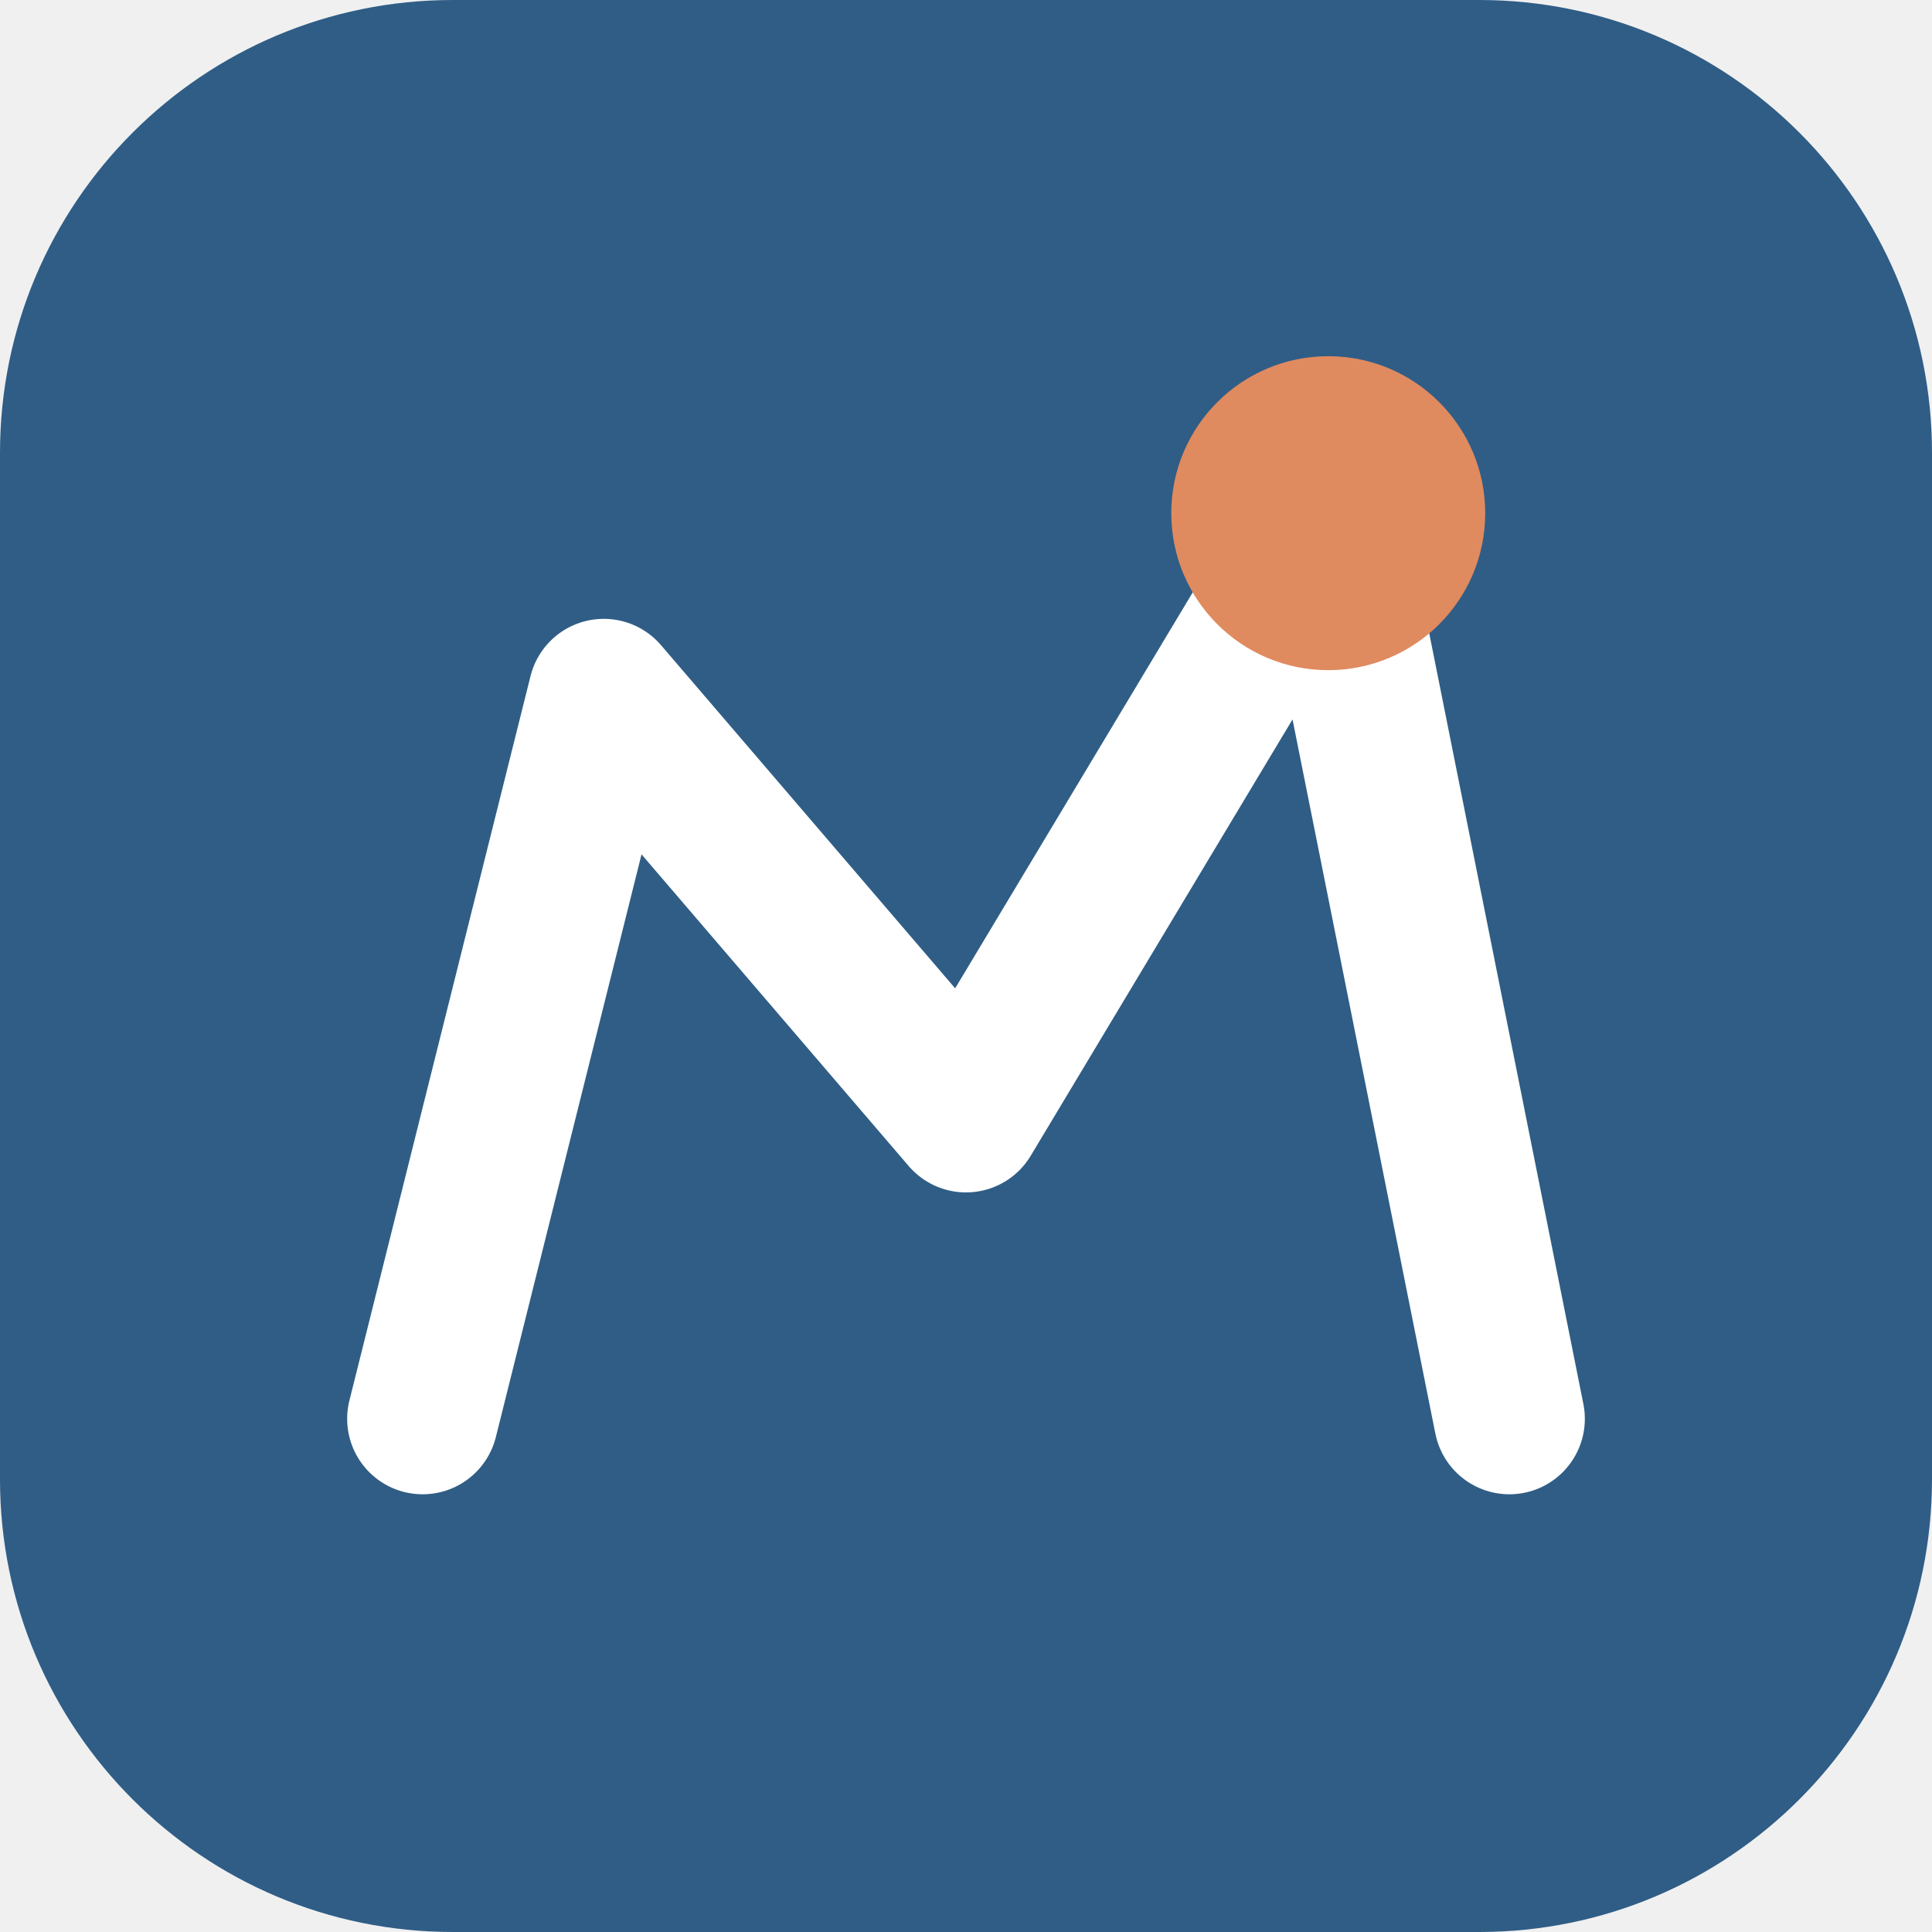
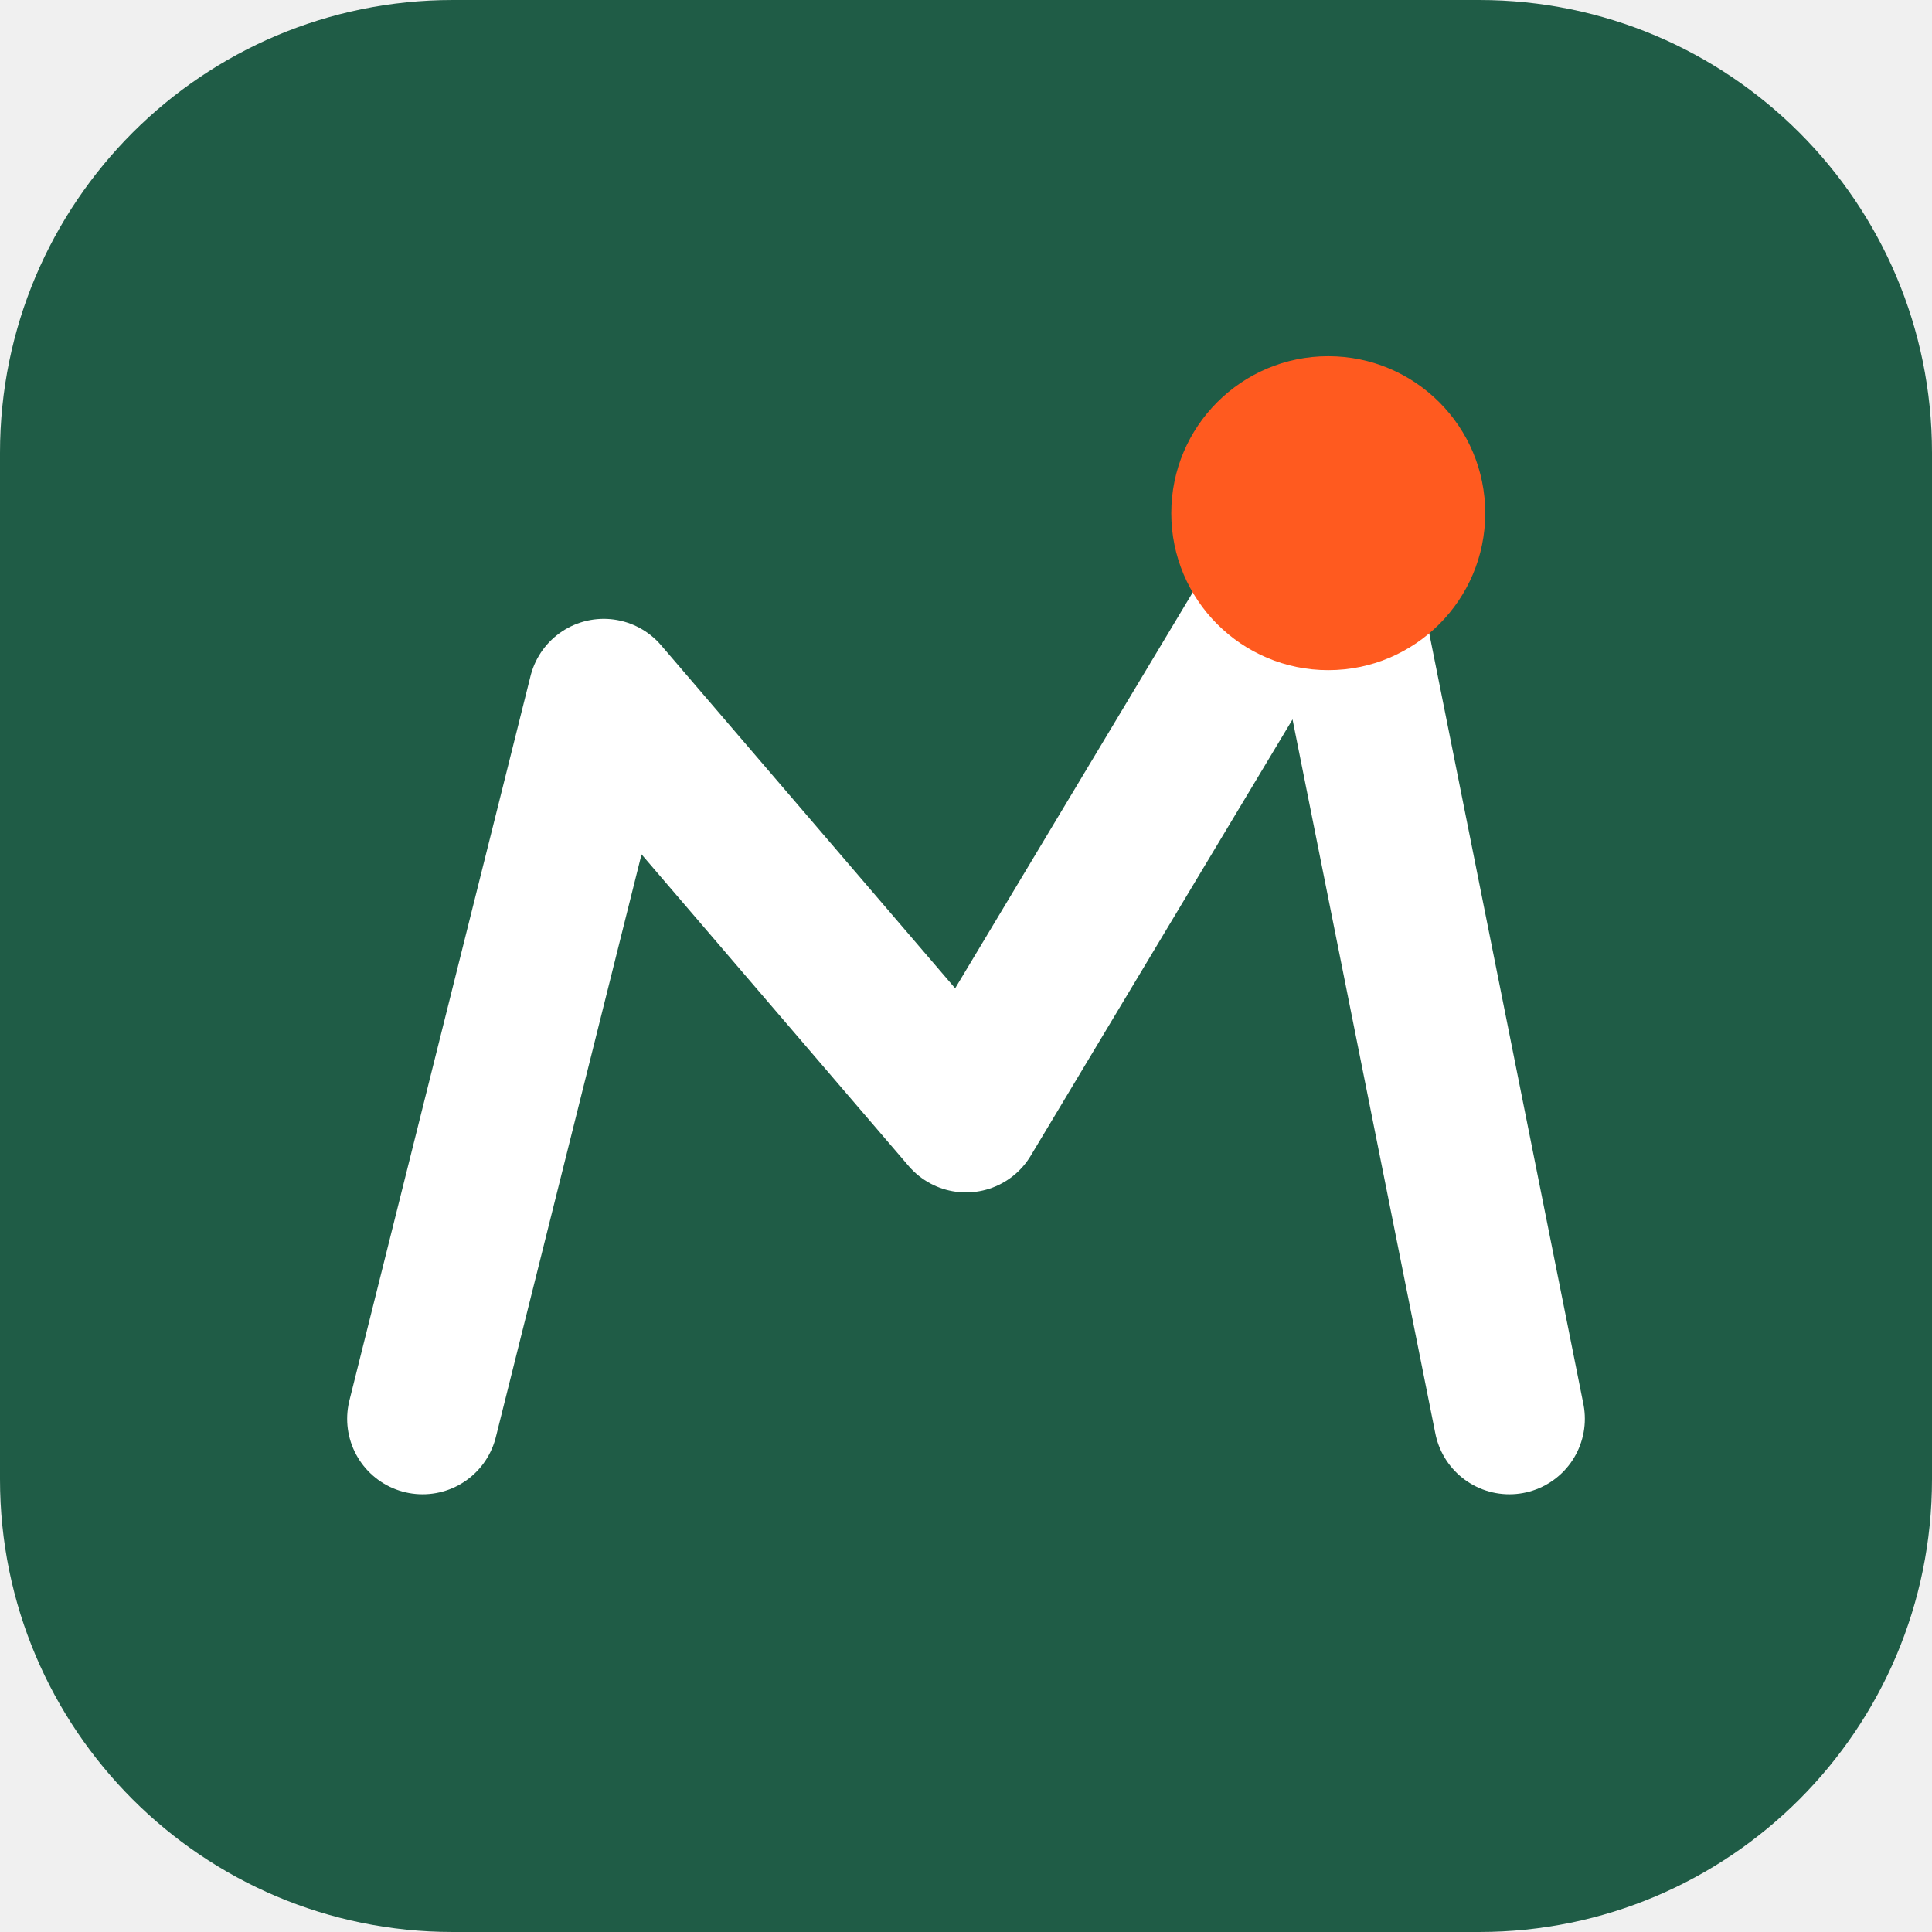
<svg xmlns="http://www.w3.org/2000/svg" viewBox="0 0 64 64" role="img" aria-labelledby="t">
-   <rect width="64" height="64" rx="15" fill="#2F5D86" />
+   <rect width="64" height="64" rx="15" fill="#1F5C46" />
  <path d="M14 47 L20 23 L32 37 L44 17 L50 47" fill="none" stroke="#FFFFFF" stroke-width="5" stroke-linecap="round" stroke-linejoin="round" />
-   <circle cx="44" cy="17" r="5.2" fill="#E08A5F" />
+   <circle cx="44" cy="17" r="5.2" fill="#FF5A1F" />
</svg>
